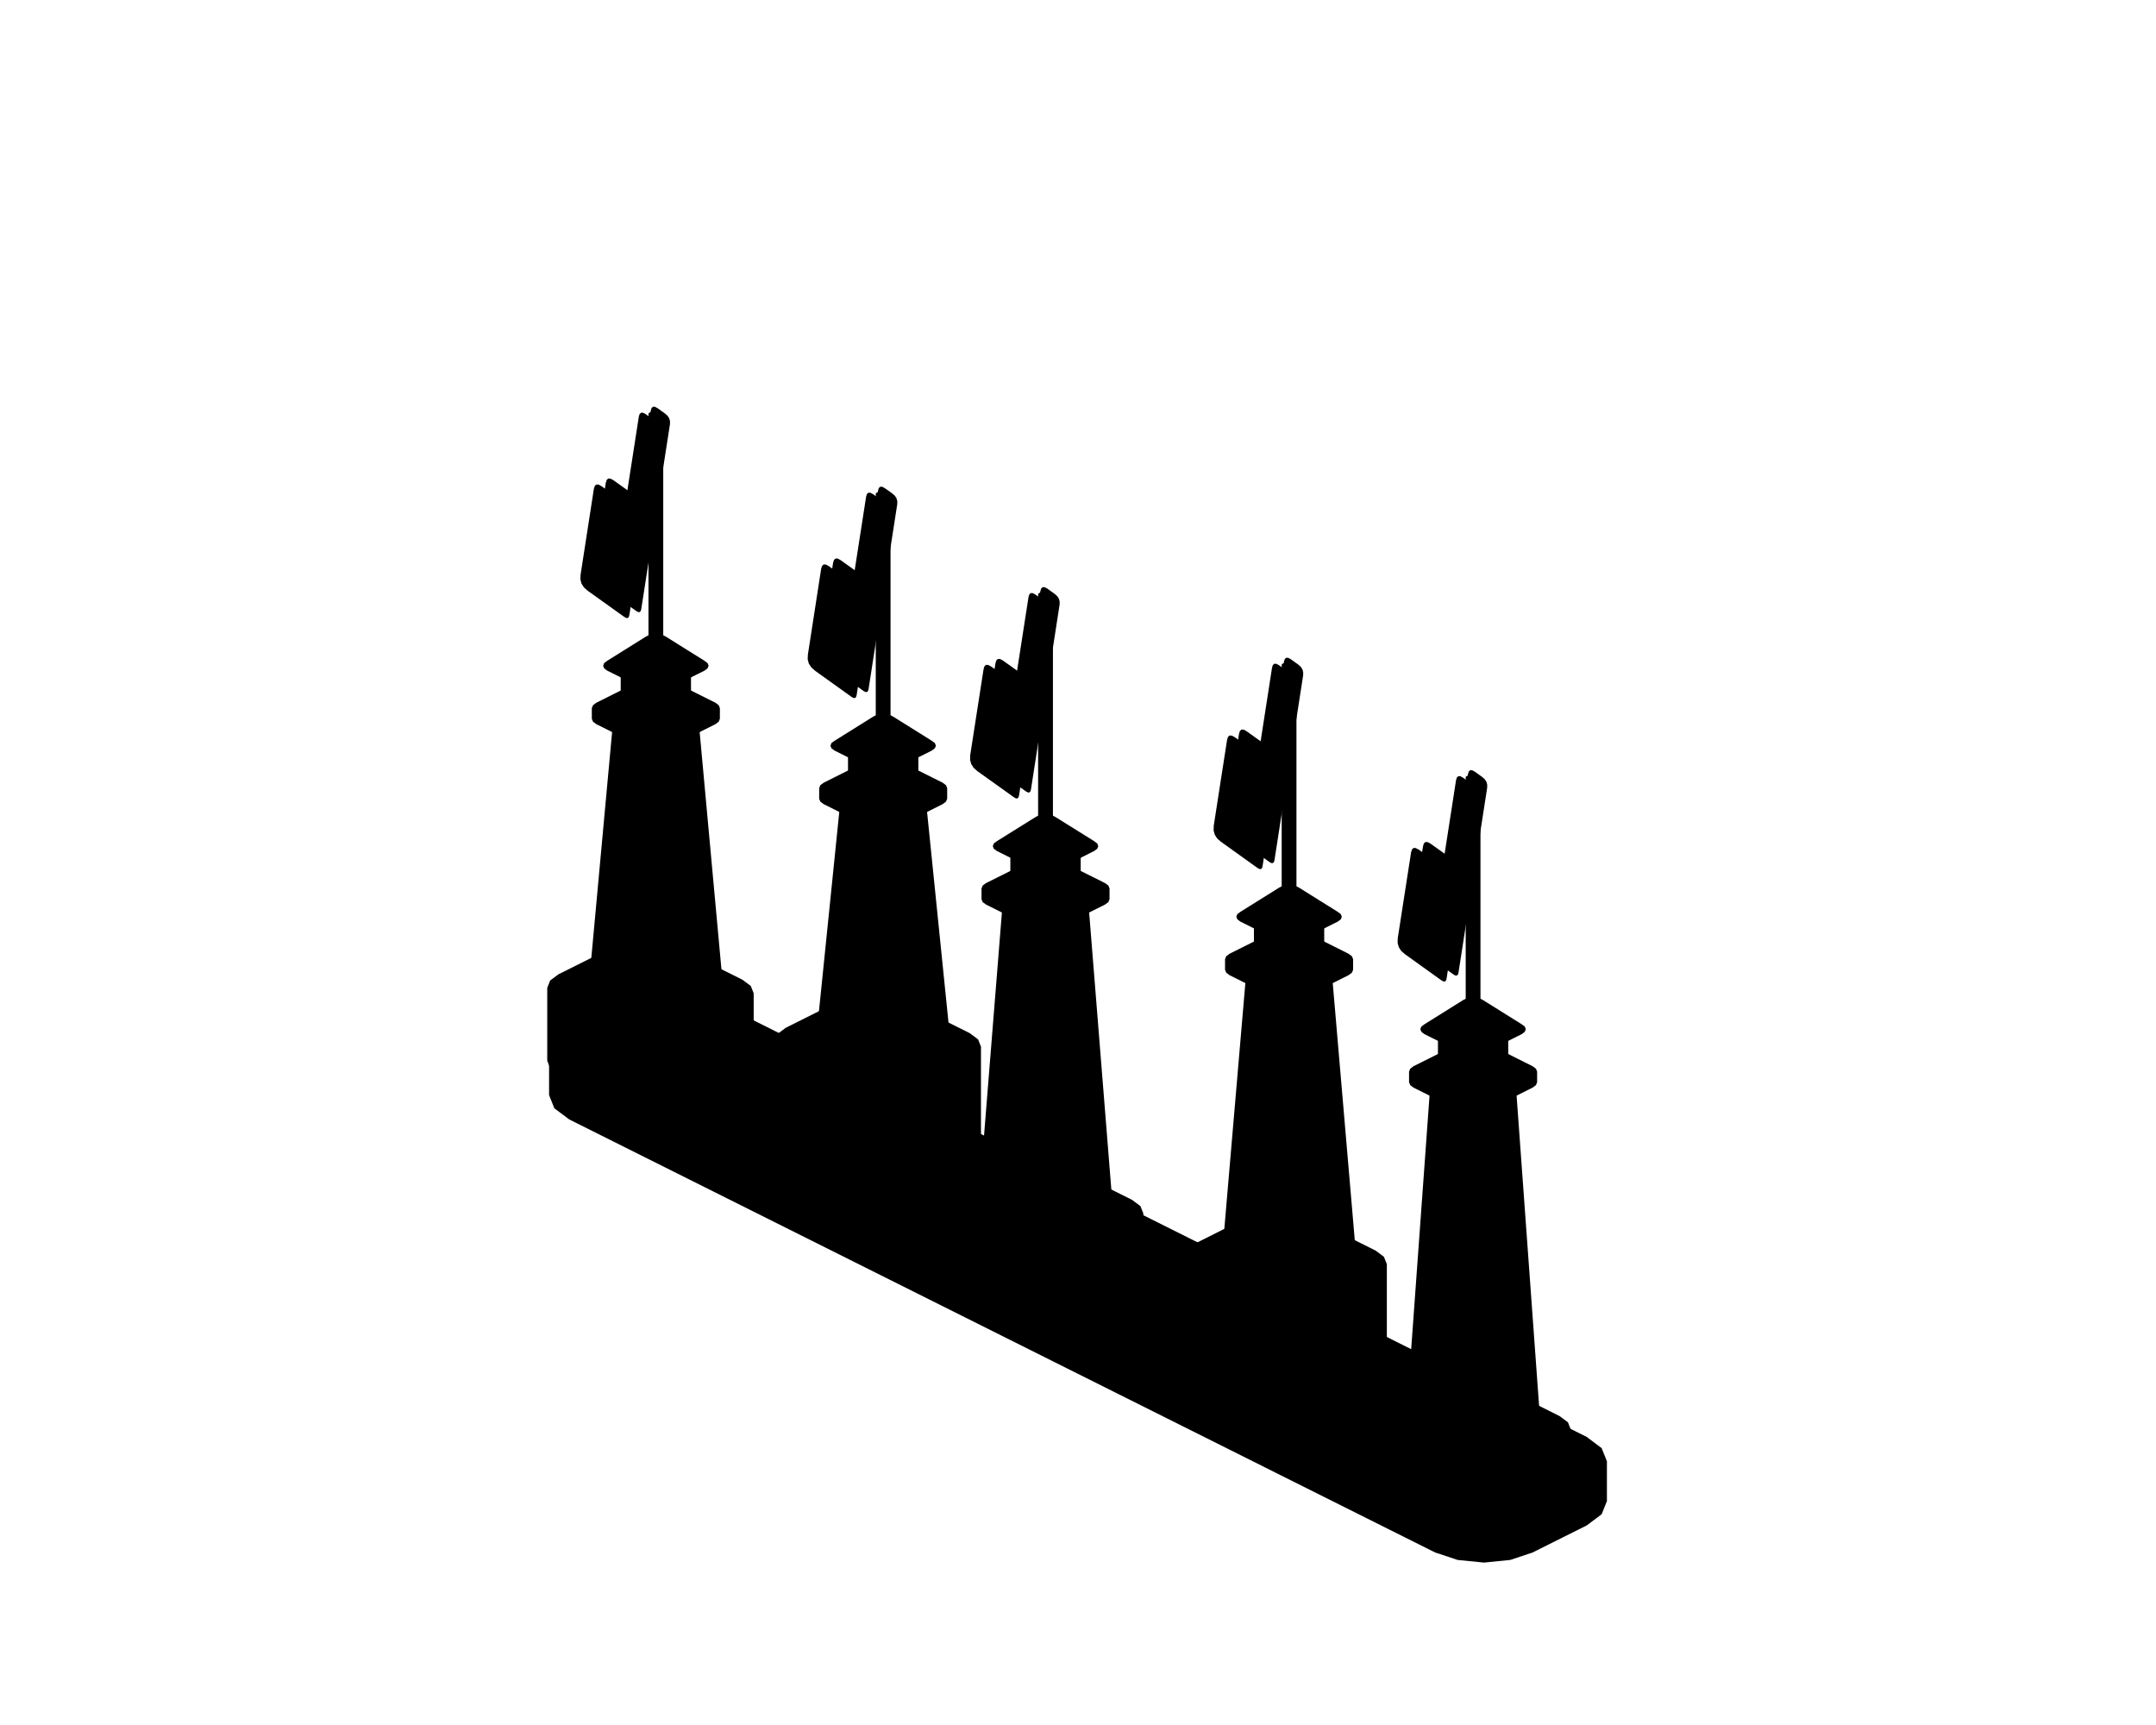
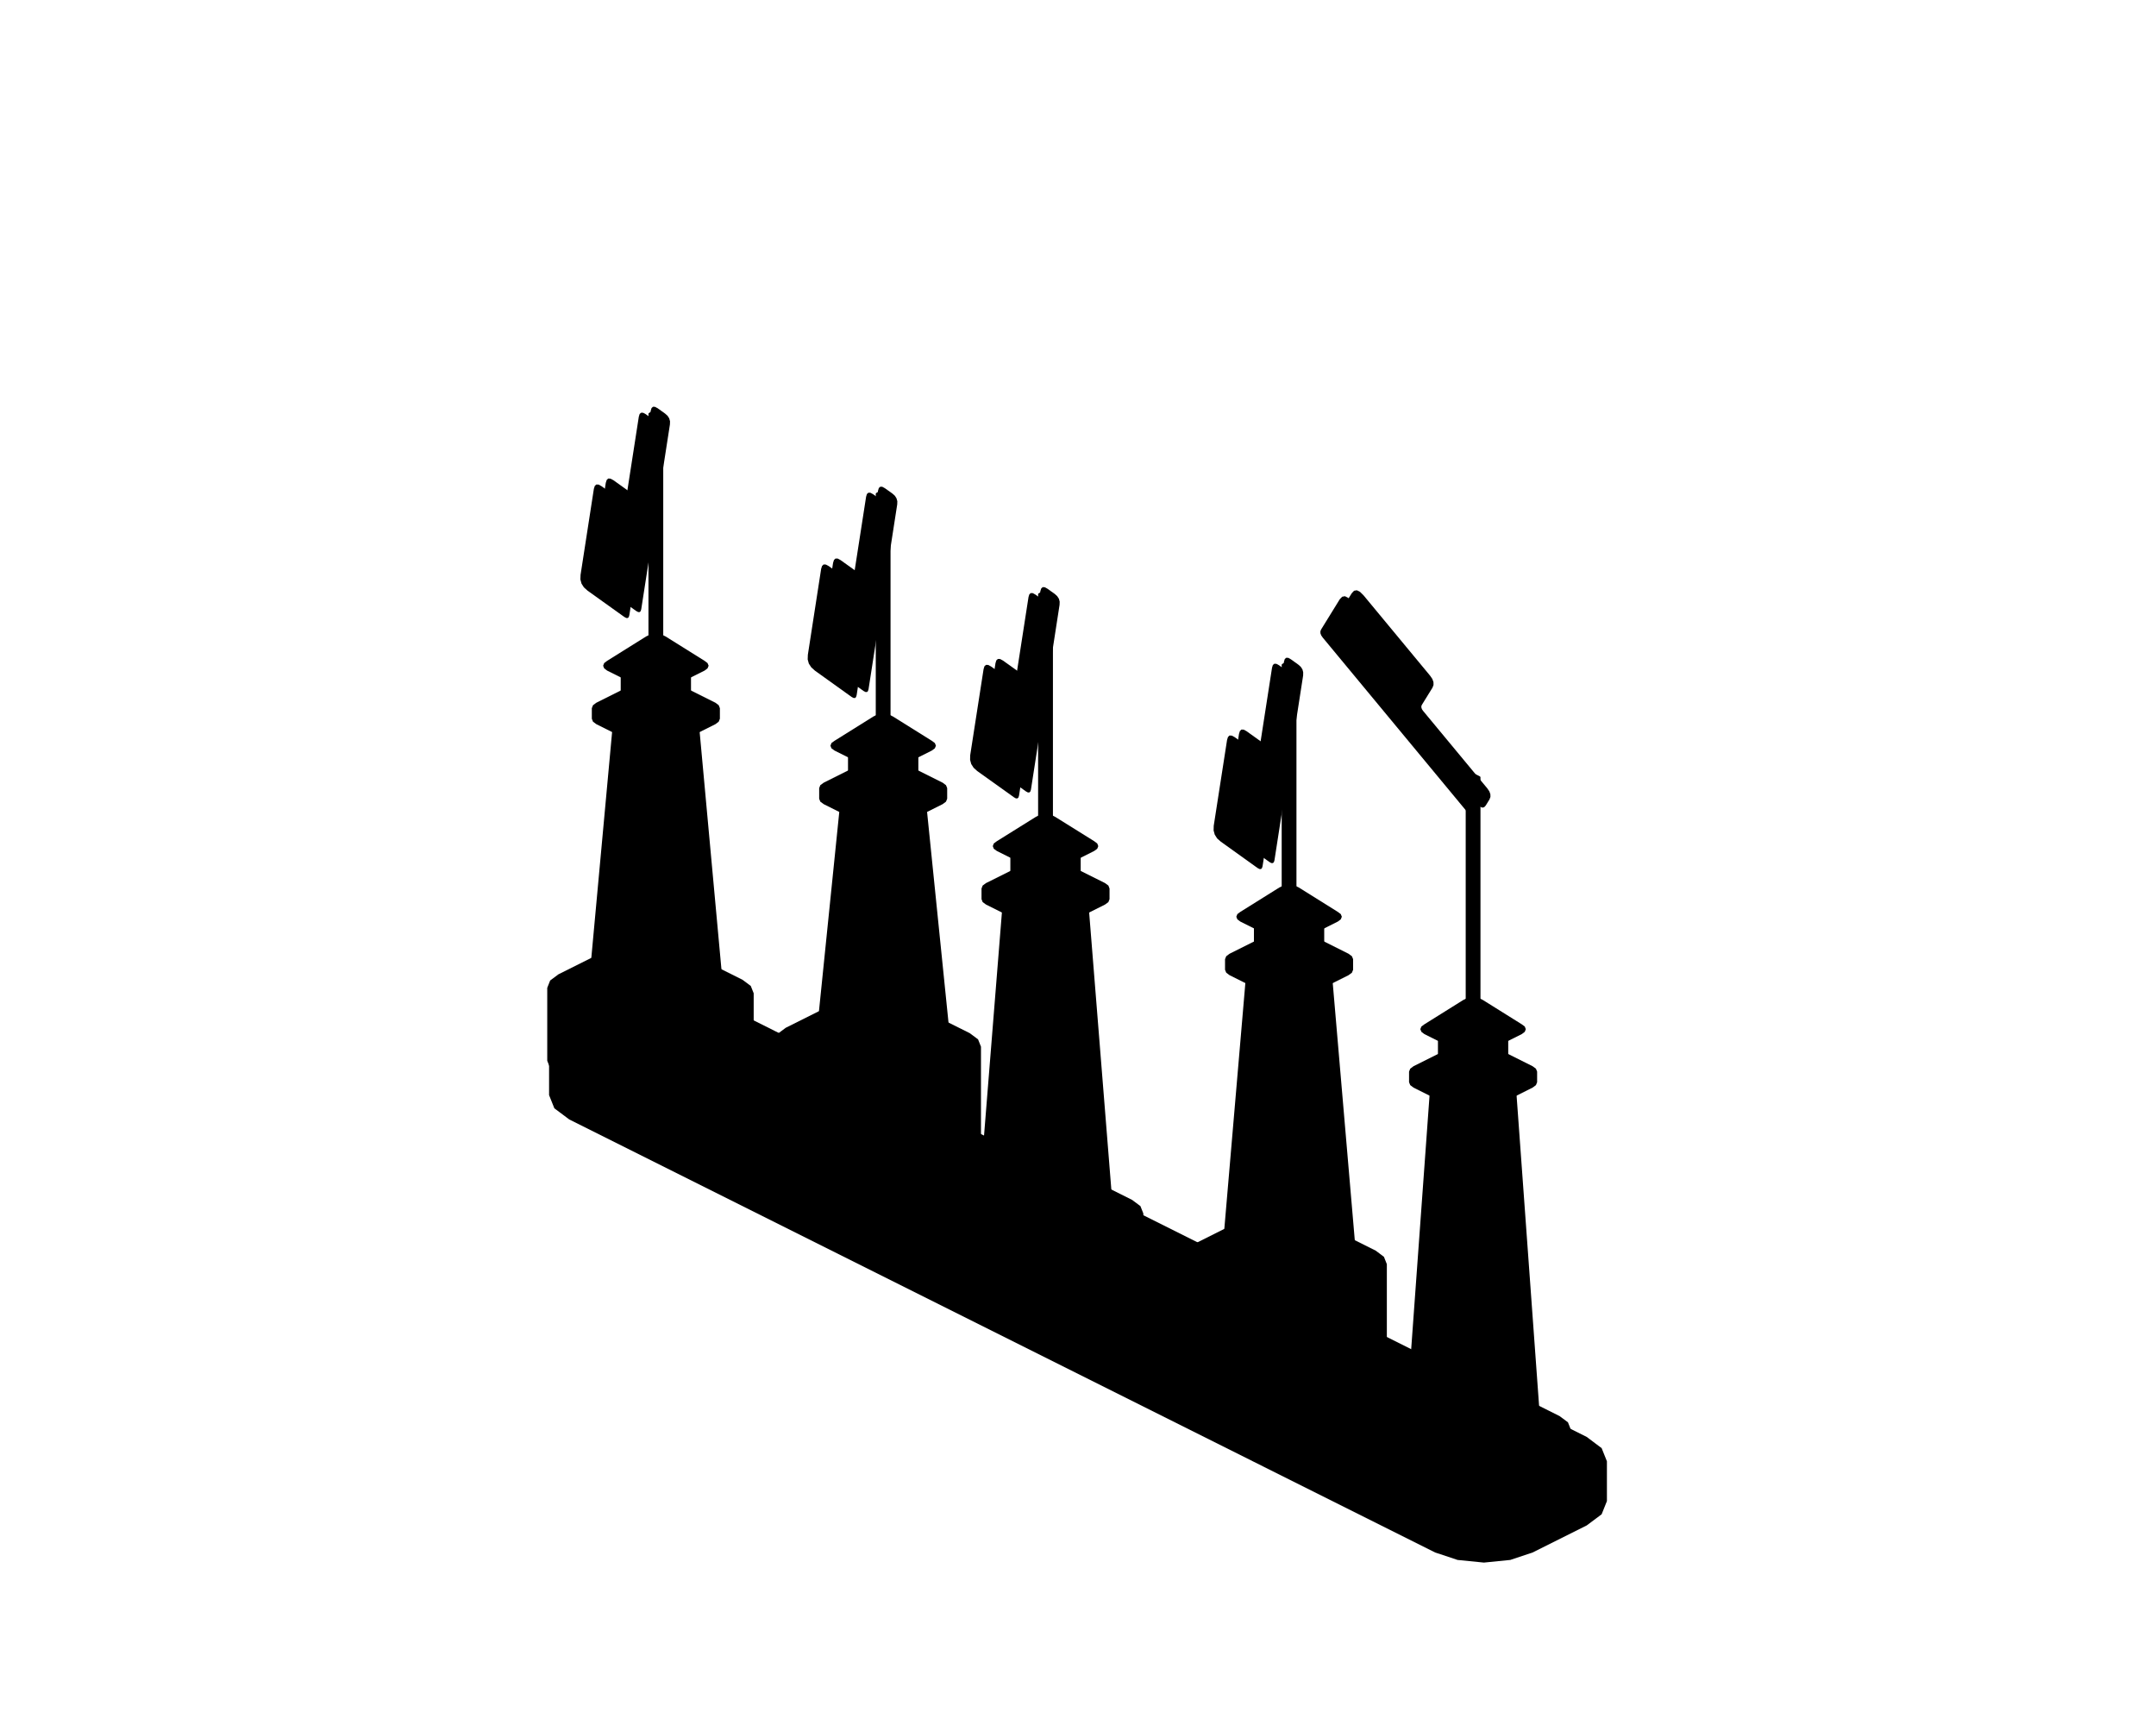
<svg viewBox="0 0 400 320" aria-hidden="true">
  <g>
    <g>
      <path class="sil" d="M101.87 195.77L102.85 193.33L105.62 191.26L115.66 186.24L119.8 184.85L124.69 184.36L129.58 184.85L133.73 186.24L294.38 266.56L297.15 268.64L298.13 271.08L298.13 278.46L297.15 280.91L294.38 282.98L284.34 288L280.2 289.38L275.31 289.87L270.42 289.38L266.27 288L105.62 207.67L102.85 205.6L101.87 203.15Z" />
      <path class="nf lo" d="M295.29 271.08L294.53 272.98L292.38 274.6L282.34 279.62L279.11 280.69L275.31 281.07L271.5 280.69L268.28 279.62L107.62 199.29L105.47 197.68L104.71 195.77" />
    </g>
    <g>
      <path class="sil" d="M101.53 183.25L102.07 181.89L103.61 180.74L114.65 175.22L116.96 174.45L119.67 174.18L122.39 174.45L124.69 175.22L137.75 181.75L139.29 182.9L139.83 184.26L139.83 197.78L139.29 199.14L137.75 200.29L126.7 205.82L124.4 206.58L121.68 206.86L118.96 206.58L116.66 205.82L103.61 199.29L102.07 198.14L101.53 196.78Z" />
      <path class="nf lo" d="M137.55 184.26L137.19 185.18L136.14 185.96L125.09 191.48L123.53 192.01L121.68 192.19L119.83 192.01L118.27 191.48L105.21 184.96L104.17 184.18L103.8 183.25" />
    </g>
    <g>
      <path class="sil" d="M109.15 183.75L113.79 133.33L113.96 132.9L114.45 132.53L120.07 129.72L120.81 129.47L121.68 129.39L122.55 129.47L123.29 129.72L128.91 132.53L129.4 132.9L129.58 133.33L134.21 183.75L133.93 184.46L133.13 185.06L124.29 189.48L123.09 189.88L121.68 190.02L120.27 189.88L119.07 189.48L110.23 185.06L109.43 184.46Z" />
      <path class="nf lo" d="M128.44 133.33L128.35 133.55L128.11 133.73L122.48 136.55L122.12 136.67L121.68 136.71L121.25 136.67L120.88 136.55L115.25 133.73L115.01 133.55L114.92 133.33" />
    </g>
    <g>
      <path class="sil" d="M109.8 131.37L110.02 130.82L110.64 130.36L119.67 125.84L120.59 125.54L121.68 125.43L122.77 125.54L123.69 125.84L132.73 130.36L133.34 130.82L133.56 131.37L133.56 133.33L133.34 133.88L132.73 134.34L123.69 138.86L122.77 139.16L121.68 139.27L120.59 139.16L119.67 138.86L110.64 134.34L110.02 133.88L109.8 133.33Z" />
      <path class="nf lo" d="M132.42 131.37L132.29 131.69L131.92 131.97L122.89 136.49L122.33 136.67L121.68 136.74L121.03 136.67L120.48 136.49L111.44 131.97L111.07 131.69L110.94 131.37" />
    </g>
    <g>
      <path class="sil" d="M115.16 123.5L115.29 123.17L115.66 122.89L120.48 120.48L121.03 120.3L121.68 120.23L122.33 120.3L122.89 120.48L127.71 122.89L128.07 123.17L128.2 123.5L128.2 131.37L128.07 131.69L127.71 131.97L122.89 134.38L122.33 134.56L121.68 134.63L121.03 134.56L120.48 134.38L115.66 131.97L115.29 131.69L115.16 131.37Z" />
      <path class="nf lo" d="M127.35 123.5L127.29 123.66L127.1 123.8L122.28 126.21L122.01 126.3L121.68 126.33L121.35 126.3L121.08 126.21L116.26 123.8L116.07 123.66L116.01 123.5" />
    </g>
    <g>
      <path class="sil" d="M111.9 123.5L112.09 123.01L112.64 122.59L119.87 118.07L120.68 117.67L121.14 117.52L121.68 117.46L122.22 117.52L122.68 117.67L123.49 118.07L130.72 122.59L131.27 123.01L131.47 123.5L131.27 123.98L130.72 124.4L123.49 128.01L122.66 128.29L121.68 128.39L120.7 128.29L119.87 128.01L112.64 124.4L112.09 123.98Z" />
      <path class="nf lo" d="M122.77 118.58L122.75 118.63L122.68 118.68L121.88 119.08L121.79 119.11L121.68 119.12L121.57 119.11L121.48 119.08L120.68 118.68L120.62 118.63L120.59 118.58" />
    </g>
    <g>
      <path class="sil" d="M120.31 76.76L120.35 76.66L120.48 76.56L121.28 76.16L121.46 76.1L121.68 76.08L121.9 76.1L122.08 76.16L122.89 76.56L123.01 76.66L123.05 76.76L123.05 118.58L123.01 118.68L122.89 118.78L122.08 119.18L121.9 119.24L121.68 119.26L121.46 119.24L121.28 119.18L120.48 118.78L120.35 118.68L120.31 118.58Z" />
      <path class="nf lo" d="M122.71 76.76L122.68 76.85L122.58 76.92L121.98 77.22L121.84 77.26L121.68 77.28L121.52 77.26L121.38 77.22L120.78 76.92L120.68 76.85L120.65 76.76" />
    </g>
    <path class="lo" d="M123.39 76.72L123.86 77.14L124.16 77.61L124.31 78.15L124.29 78.74L118.97 113.01L118.86 113.37L118.67 113.55L118.4 113.54L118.04 113.35L111.22 108.46L110.54 107.85L110.1 107.16L109.89 106.39L109.92 105.53L112.39 89.57L112.56 89.04L112.84 88.77L113.25 88.79L113.79 89.07L117.64 91.83L117.91 91.98L118.11 91.98L118.26 91.85L118.34 91.58L120.73 76.19L120.88 75.7L121.15 75.45L121.52 75.47L122.01 75.73Z" />
    <path class="sil" d="M121.18 77.83L121.65 78.24L121.95 78.72L122.1 79.25L122.08 79.84L116.76 114.12L116.65 114.48L116.46 114.65L116.19 114.64L115.83 114.45L109.01 109.57L108.33 108.96L107.89 108.27L107.68 107.49L107.71 106.64L110.18 90.68L110.35 90.14L110.64 89.88L111.05 89.89L111.58 90.18L115.43 92.94L115.7 93.08L115.91 93.09L116.05 92.96L116.13 92.69L118.52 77.29L118.67 76.8L118.94 76.56L119.31 76.57L119.8 76.83Z" />
    <g>
      <path class="sil" d="M143.7 193.17L144.24 191.81L145.78 190.66L156.82 185.14L159.13 184.37L161.84 184.1L164.56 184.37L166.86 185.14L179.92 191.66L181.46 192.81L182 194.17L182 213.85L181.46 215.21L179.92 216.36L168.87 221.88L166.57 222.65L163.85 222.92L161.14 222.65L158.83 221.88L145.78 215.35L144.24 214.2L143.7 212.84Z" />
      <path class="nf lo" d="M179.73 194.17L179.36 195.1L178.31 195.88L167.27 201.4L165.7 201.92L163.85 202.11L162.01 201.92L160.44 201.4L147.39 194.87L146.34 194.09L145.97 193.17" />
    </g>
    <g>
      <path class="sil" d="M151.32 193.67L155.96 148.17L156.13 147.73L156.62 147.37L162.25 144.55L162.98 144.31L163.85 144.22L164.72 144.31L165.46 144.55L171.08 147.37L171.57 147.73L171.75 148.17L176.38 193.67L176.1 194.38L175.3 194.98L166.46 199.39L165.27 199.79L163.85 199.93L162.44 199.79L161.24 199.39L152.41 194.98L151.61 194.38Z" />
      <path class="nf lo" d="M170.61 148.17L170.53 148.39L170.28 148.57L164.66 151.38L164.29 151.51L163.85 151.55L163.42 151.51L163.05 151.38L157.43 148.57L157.18 148.39L157.09 148.17" />
    </g>
    <g>
      <path class="sil" d="M151.98 146.2L152.19 145.66L152.81 145.2L161.84 140.68L162.77 140.37L163.85 140.26L164.94 140.37L165.86 140.68L174.9 145.2L175.51 145.66L175.73 146.2L175.73 148.17L175.51 148.71L174.9 149.17L165.86 153.69L164.94 154L163.85 154.11L162.77 154L161.84 153.69L152.81 149.17L152.19 148.71L151.98 148.17Z" />
      <path class="nf lo" d="M174.59 146.2L174.46 146.53L174.09 146.8L165.06 151.32L164.5 151.51L163.85 151.57L163.2 151.51L162.65 151.32L153.61 146.8L153.24 146.53L153.11 146.2" />
    </g>
    <g>
      <path class="sil" d="M157.33 138.33L157.46 138L157.83 137.73L162.65 135.32L163.2 135.13L163.85 135.07L164.5 135.13L165.06 135.32L169.88 137.73L170.25 138L170.38 138.33L170.38 146.2L170.25 146.53L169.88 146.8L165.06 149.21L164.5 149.4L163.85 149.46L163.2 149.4L162.65 149.21L157.83 146.8L157.46 146.53L157.33 146.2Z" />
      <path class="nf lo" d="M169.52 138.33L169.46 138.49L169.27 138.63L164.46 141.04L164.18 141.13L163.85 141.17L163.53 141.13L163.25 141.04L158.43 138.63L158.25 138.49L158.18 138.33" />
    </g>
    <g>
      <path class="sil" d="M154.07 138.33L154.26 137.84L154.82 137.43L162.05 132.91L162.85 132.51L163.31 132.35L163.85 132.3L164.4 132.35L164.86 132.51L165.66 132.91L172.89 137.43L173.44 137.84L173.64 138.33L173.44 138.82L172.89 139.23L165.66 142.85L164.83 143.13L163.85 143.22L162.87 143.13L162.05 142.85L154.82 139.23L154.26 138.82Z" />
      <path class="nf lo" d="M164.94 133.41L164.92 133.47L164.86 133.51L164.05 133.91L163.96 133.94L163.85 133.96L163.74 133.94L163.65 133.91L162.85 133.51L162.79 133.47L162.77 133.41" />
    </g>
    <g>
      <path class="sil" d="M162.48 91.6L162.52 91.49L162.65 91.4L163.45 91L163.64 90.94L163.85 90.91L164.07 90.94L164.25 91L165.06 91.4L165.18 91.49L165.22 91.6L165.22 133.41L165.18 133.52L165.06 133.61L164.25 134.01L164.07 134.08L163.85 134.1L163.64 134.08L163.45 134.01L162.65 133.61L162.52 133.52L162.48 133.41Z" />
      <path class="nf lo" d="M164.88 91.6L164.85 91.68L164.76 91.75L164.15 92.05L164.02 92.1L163.85 92.11L163.69 92.1L163.55 92.05L162.95 91.75L162.86 91.68L162.82 91.6" />
    </g>
    <path class="lo" d="M165.57 91.56L166.03 91.97L166.33 92.45L166.48 92.98L166.46 93.57L161.14 127.85L161.03 128.21L160.84 128.38L160.57 128.37L160.21 128.18L153.39 123.3L152.72 122.69L152.27 122L152.06 121.22L152.09 120.37L154.56 104.41L154.73 103.87L155.02 103.61L155.43 103.62L155.96 103.91L159.82 106.67L160.08 106.81L160.29 106.82L160.43 106.69L160.51 106.42L162.9 91.02L163.05 90.53L163.32 90.29L163.69 90.3L164.18 90.57Z" />
    <path class="sil" d="M163.36 92.66L163.82 93.08L164.12 93.55L164.27 94.09L164.25 94.68L158.93 128.96L158.82 129.31L158.63 129.49L158.36 129.48L158 129.29L151.18 124.4L150.51 123.79L150.06 123.1L149.85 122.33L149.88 121.47L152.35 105.51L152.52 104.98L152.81 104.71L153.22 104.73L153.75 105.01L157.61 107.77L157.87 107.92L158.08 107.92L158.22 107.79L158.3 107.52L160.69 92.13L160.84 91.64L161.11 91.4L161.48 91.41L161.97 91.67Z" />
    <g>
      <path class="sil" d="M173.82 224.09L174.36 222.73L175.9 221.58L186.95 216.06L189.25 215.29L191.97 215.02L194.68 215.29L196.99 216.06L210.04 222.59L211.58 223.74L212.12 225.1L212.12 234.93L211.58 236.29L210.04 237.44L199 242.97L196.69 243.74L193.98 244.01L191.26 243.74L188.95 242.97L175.9 236.44L174.36 235.29L173.82 233.93Z" />
      <path class="nf lo" d="M209.85 225.1L209.48 226.02L208.43 226.8L197.39 232.33L195.82 232.85L193.98 233.03L192.13 232.85L190.56 232.33L177.51 225.8L176.46 225.02L176.09 224.09" />
    </g>
    <g>
      <path class="sil" d="M181.45 224.59L186.08 166.8L186.25 166.36L186.75 165.99L192.37 163.18L193.11 162.93L193.98 162.85L194.84 162.93L195.58 163.18L201.2 165.99L201.7 166.36L201.87 166.8L206.5 224.59L206.22 225.3L205.42 225.9L196.59 230.32L195.39 230.72L193.98 230.86L192.56 230.72L191.36 230.32L182.53 225.9L181.73 225.3Z" />
      <path class="nf lo" d="M200.73 166.8L200.65 167.01L200.4 167.2L194.78 170.01L194.41 170.13L193.98 170.17L193.54 170.13L193.17 170.01L187.55 167.2L187.3 167.01L187.22 166.8" />
    </g>
    <g>
      <path class="sil" d="M182.1 164.83L182.31 164.28L182.93 163.82L191.97 159.31L192.89 159L193.98 158.89L195.06 159L195.98 159.31L205.02 163.82L205.64 164.28L205.85 164.83L205.85 166.8L205.64 167.34L205.02 167.8L195.98 172.32L195.06 172.63L193.98 172.73L192.89 172.63L191.97 172.32L182.93 167.8L182.31 167.34L182.1 166.8Z" />
      <path class="nf lo" d="M204.72 164.83L204.59 165.15L204.22 165.43L195.18 169.95L194.63 170.13L193.98 170.2L193.32 170.13L192.77 169.95L183.73 165.43L183.36 165.15L183.23 164.83" />
    </g>
    <g>
      <path class="sil" d="M187.45 156.96L187.58 156.63L187.95 156.35L192.77 153.95L193.32 153.76L193.98 153.7L194.63 153.76L195.18 153.95L200 156.35L200.37 156.63L200.5 156.96L200.5 164.83L200.37 165.15L200 165.43L195.18 167.84L194.63 168.02L193.98 168.09L193.32 168.02L192.77 167.84L187.95 165.43L187.58 165.15L187.45 164.83Z" />
      <path class="nf lo" d="M199.65 156.96L199.58 157.12L199.4 157.26L194.58 159.67L194.3 159.76L193.98 159.79L193.65 159.76L193.37 159.67L188.55 157.26L188.37 157.12L188.3 156.96" />
    </g>
    <g>
      <path class="sil" d="M184.19 156.96L184.38 156.47L184.94 156.05L192.17 151.54L192.97 151.13L193.43 150.98L193.98 150.93L194.52 150.98L194.98 151.13L195.78 151.54L203.01 156.05L203.57 156.47L203.76 156.96L203.57 157.45L203.01 157.86L195.78 161.48L194.95 161.75L193.98 161.85L193 161.75L192.17 161.48L184.94 157.86L184.38 157.45Z" />
      <path class="nf lo" d="M195.06 152.04L195.04 152.09L194.98 152.14L194.18 152.54L194.08 152.57L193.98 152.58L193.87 152.57L193.77 152.54L192.97 152.14L192.91 152.09L192.89 152.04" />
    </g>
    <g>
      <path class="sil" d="M192.6 110.23L192.65 110.12L192.77 110.03L193.57 109.62L193.76 109.56L193.98 109.54L194.19 109.56L194.38 109.62L195.18 110.03L195.3 110.12L195.35 110.23L195.35 152.04L195.3 152.15L195.18 152.24L194.38 152.64L194.19 152.7L193.98 152.72L193.76 152.7L193.57 152.64L192.77 152.24L192.65 152.15L192.6 152.04Z" />
      <path class="nf lo" d="M195 110.23L194.97 110.31L194.88 110.38L194.28 110.68L194.14 110.72L193.98 110.74L193.81 110.72L193.67 110.68L193.07 110.38L192.98 110.31L192.95 110.23" />
    </g>
    <path class="lo" d="M195.69 110.18L196.15 110.6L196.46 111.08L196.6 111.61L196.58 112.2L191.27 146.48L191.16 146.83L190.96 147.01L190.69 147L190.34 146.81L183.51 141.92L182.84 141.32L182.4 140.63L182.19 139.85L182.21 138.99L184.69 123.03L184.85 122.5L185.14 122.24L185.55 122.25L186.08 122.54L189.94 125.3L190.2 125.44L190.41 125.45L190.55 125.32L190.64 125.05L193.02 109.65L193.18 109.16L193.44 108.92L193.82 108.93L194.3 109.19Z" />
    <path class="sil" d="M193.48 111.29L193.94 111.71L194.25 112.18L194.39 112.71L194.38 113.3L189.06 147.58L188.95 147.94L188.76 148.11L188.48 148.11L188.13 147.91L181.3 143.03L180.63 142.42L180.19 141.73L179.98 140.96L180 140.1L182.48 124.14L182.64 123.6L182.93 123.34L183.34 123.35L183.87 123.64L187.73 126.4L188 126.54L188.2 126.55L188.34 126.42L188.43 126.15L190.82 110.75L190.97 110.26L191.23 110.02L191.61 110.03L192.1 110.3Z" />
    <g>
      <path class="sil" d="M219.01 233.51L219.55 232.15L221.09 231L232.13 225.47L234.43 224.7L237.15 224.43L239.87 224.7L242.17 225.47L255.23 232L256.76 233.15L257.3 234.51L257.3 250.5L256.76 251.86L255.23 253.01L244.18 258.53L241.88 259.3L239.16 259.57L236.44 259.3L234.14 258.53L221.09 252L219.55 250.85L219.01 249.49Z" />
      <path class="nf lo" d="M255.03 234.51L254.67 235.43L253.62 236.22L242.57 241.74L241.01 242.26L239.16 242.45L237.31 242.26L235.75 241.74L222.69 235.21L221.65 234.43L221.28 233.51" />
    </g>
    <g>
      <path class="sil" d="M226.63 234.01L231.26 179.9L231.44 179.46L231.93 179.1L237.55 176.28L238.29 176.04L239.16 175.95L240.03 176.04L240.77 176.28L246.39 179.1L246.88 179.46L247.05 179.9L251.69 234.01L251.41 234.72L250.61 235.31L241.77 239.73L240.57 240.13L239.16 240.27L237.75 240.13L236.55 239.73L227.71 235.31L226.91 234.72Z" />
      <path class="nf lo" d="M245.92 179.9L245.83 180.12L245.59 180.3L239.96 183.11L239.59 183.24L239.16 183.28L238.72 183.24L238.36 183.11L232.73 180.3L232.49 180.12L232.4 179.9" />
    </g>
    <g>
      <path class="sil" d="M227.28 177.93L227.5 177.39L228.11 176.93L237.15 172.41L238.07 172.1L239.16 171.99L240.25 172.1L241.17 172.41L250.2 176.93L250.82 177.39L251.04 177.93L251.04 179.9L250.82 180.44L250.2 180.9L241.17 185.42L240.25 185.73L239.16 185.84L238.07 185.73L237.15 185.42L228.11 180.9L227.5 180.44L227.28 179.9Z" />
      <path class="nf lo" d="M249.9 177.93L249.77 178.26L249.4 178.53L240.36 183.05L239.81 183.24L239.16 183.3L238.51 183.24L237.95 183.05L228.92 178.53L228.55 178.26L228.42 177.93" />
    </g>
    <g>
      <path class="sil" d="M232.64 170.06L232.77 169.74L233.14 169.46L237.95 167.05L238.51 166.86L239.16 166.8L239.81 166.86L240.36 167.05L245.18 169.46L245.55 169.74L245.68 170.06L245.68 177.93L245.55 178.26L245.18 178.53L240.36 180.94L239.81 181.13L239.16 181.19L238.51 181.13L237.95 180.94L233.14 178.53L232.77 178.26L232.64 177.93Z" />
      <path class="nf lo" d="M244.83 170.06L244.77 170.22L244.58 170.36L239.76 172.77L239.49 172.86L239.16 172.9L238.83 172.86L238.56 172.77L233.74 170.36L233.55 170.22L233.49 170.06" />
    </g>
    <g>
      <path class="sil" d="M229.37 170.06L229.57 169.57L230.12 169.16L237.35 164.64L238.16 164.24L238.62 164.08L239.16 164.03L239.7 164.08L240.16 164.24L240.97 164.64L248.2 169.16L248.75 169.57L248.95 170.06L248.75 170.55L248.2 170.96L240.97 174.58L240.14 174.86L239.16 174.95L238.18 174.86L237.35 174.58L230.12 170.96L229.57 170.55Z" />
      <path class="nf lo" d="M240.25 165.14L240.23 165.2L240.16 165.24L239.36 165.64L239.27 165.68L239.16 165.69L239.05 165.68L238.96 165.64L238.16 165.24L238.09 165.2L238.07 165.14" />
    </g>
    <g>
      <path class="sil" d="M237.79 123.33L237.83 123.22L237.95 123.13L238.76 122.73L238.94 122.67L239.16 122.64L239.38 122.67L239.56 122.73L240.36 123.13L240.49 123.22L240.53 123.33L240.53 165.14L240.49 165.25L240.36 165.34L239.56 165.74L239.38 165.81L239.16 165.83L238.94 165.81L238.76 165.74L237.95 165.34L237.83 165.25L237.79 165.14Z" />
      <path class="nf lo" d="M240.19 123.33L240.16 123.41L240.06 123.48L239.46 123.78L239.32 123.83L239.16 123.84L239 123.83L238.86 123.78L238.26 123.48L238.16 123.41L238.13 123.33" />
    </g>
    <path class="lo" d="M240.87 123.29L241.34 123.71L241.64 124.18L241.78 124.71L241.77 125.3L236.45 159.58L236.34 159.94L236.15 160.11L235.87 160.11L235.52 159.91L228.7 155.03L228.02 154.42L227.58 153.73L227.37 152.96L227.39 152.1L229.87 136.14L230.04 135.6L230.32 135.34L230.73 135.35L231.27 135.64L235.12 138.4L235.39 138.54L235.59 138.55L235.74 138.42L235.82 138.15L238.21 122.75L238.36 122.26L238.62 122.02L239 122.03L239.49 122.3Z" />
    <path class="sil" d="M238.66 124.39L239.13 124.81L239.43 125.28L239.58 125.82L239.56 126.41L234.24 160.69L234.13 161.04L233.94 161.22L233.67 161.21L233.31 161.02L226.49 156.13L225.81 155.53L225.37 154.83L225.16 154.06L225.18 153.2L227.66 137.24L227.83 136.71L228.11 136.44L228.52 136.46L229.06 136.74L232.91 139.5L233.18 139.65L233.38 139.65L233.53 139.52L233.61 139.26L236 123.86L236.15 123.37L236.42 123.13L236.79 123.14L237.28 123.4Z" />
    <g>
      <path class="sil" d="M253.15 264.2L253.69 262.85L255.23 261.69L266.27 256.17L268.57 255.4L271.29 255.13L274.01 255.4L276.31 256.17L289.36 262.7L290.9 263.85L291.44 265.21L291.44 272.59L290.9 273.95L289.36 275.1L278.32 280.62L276.02 281.39L273.3 281.66L270.58 281.39L268.28 280.62L255.23 274.09L253.69 272.94L253.15 271.58Z" />
      <path class="nf lo" d="M289.17 265.21L288.8 266.13L287.76 266.92L276.71 272.44L275.15 272.96L273.3 273.15L271.45 272.96L269.88 272.44L256.83 265.91L255.79 265.13L255.42 264.2" />
    </g>
    <g>
      <path class="sil hi" d="M260.77 264.71L265.4 200.76L265.58 200.32L266.07 199.96L271.69 197.14L272.43 196.9L273.3 196.81L274.17 196.9L274.91 197.14L280.53 199.96L281.02 200.32L281.19 200.76L285.83 264.71L285.55 265.41L284.75 266.01L275.91 270.43L274.71 270.83L273.3 270.97L271.89 270.83L270.69 270.43L261.85 266.01L261.05 265.41Z" />
      <path class="nf lo" d="M280.06 200.76L279.97 200.98L279.72 201.16L274.1 203.97L273.73 204.1L273.3 204.14L272.86 204.1L272.5 203.97L266.87 201.16L266.63 200.98L266.54 200.76" />
    </g>
    <g>
      <path class="sil" d="M261.42 198.79L261.64 198.25L262.25 197.79L271.29 193.27L272.21 192.96L273.3 192.85L274.39 192.96L275.31 193.27L284.34 197.79L284.96 198.25L285.18 198.79L285.18 200.76L284.96 201.3L284.34 201.76L275.31 206.28L274.39 206.59L273.3 206.7L272.21 206.59L271.29 206.28L262.25 201.76L261.64 201.3L261.42 200.76Z" />
      <path class="nf lo" d="M284.04 198.79L283.91 199.12L283.54 199.39L274.5 203.91L273.95 204.1L273.3 204.16L272.65 204.1L272.09 203.91L263.06 199.39L262.69 199.12L262.56 198.79" />
    </g>
    <g>
      <path class="sil" d="M266.78 190.92L266.9 190.6L267.27 190.32L272.09 187.91L272.65 187.72L273.3 187.66L273.95 187.72L274.5 187.91L279.32 190.32L279.69 190.6L279.82 190.92L279.82 198.79L279.69 199.12L279.32 199.39L274.5 201.8L273.95 201.99L273.3 202.05L272.65 201.99L272.09 201.8L267.27 199.39L266.9 199.12L266.78 198.79Z" />
      <path class="nf lo" d="M278.97 190.92L278.91 191.08L278.72 191.22L273.9 193.63L273.62 193.72L273.3 193.76L272.97 193.72L272.7 193.63L267.88 191.22L267.69 191.08L267.63 190.92" />
    </g>
    <g>
      <path class="sil" d="M263.51 190.92L263.71 190.43L264.26 190.02L271.49 185.5L272.29 185.1L272.76 184.94L273.3 184.89L273.84 184.94L274.3 185.1L275.11 185.5L282.34 190.02L282.89 190.43L283.08 190.92L282.89 191.41L282.34 191.83L275.11 195.44L274.28 195.72L273.3 195.81L272.32 195.72L271.49 195.44L264.26 191.83L263.71 191.41Z" />
      <path class="nf lo" d="M274.39 186L274.36 186.06L274.3 186.1L273.5 186.5L273.41 186.54L273.3 186.55L273.19 186.54L273.1 186.5L272.29 186.1L272.23 186.06L272.21 186" />
    </g>
    <g>
      <path class="sil" d="M271.93 144.19L271.97 144.08L272.09 143.99L272.9 143.59L273.08 143.53L273.3 143.51L273.52 143.53L273.7 143.59L274.5 143.99L274.63 144.08L274.67 144.19L274.67 186L274.63 186.11L274.5 186.2L273.7 186.6L273.52 186.67L273.3 186.69L273.08 186.67L272.9 186.6L272.09 186.2L271.97 186.11L271.93 186Z" />
      <path class="nf lo" d="M274.33 144.19L274.29 144.27L274.2 144.34L273.6 144.64L273.46 144.69L273.3 144.71L273.14 144.69L273 144.64L272.4 144.34L272.3 144.27L272.27 144.19" />
    </g>
-     <path class="lo" d="M275.01 144.15L275.48 144.57L275.78 145.04L275.92 145.57L275.91 146.16L270.59 180.44L270.48 180.8L270.29 180.97L270.01 180.97L269.66 180.77L262.84 175.89L262.16 175.28L261.72 174.59L261.51 173.82L261.53 172.96L264.01 157L264.17 156.46L264.46 156.2L264.87 156.21L265.4 156.5L269.26 159.26L269.53 159.4L269.73 159.41L269.88 159.28L269.96 159.01L272.35 143.61L272.5 143.12L272.76 142.88L273.14 142.89L273.63 143.16Z" />
-     <path class="sil hi" d="M272.8 145.25L273.27 145.67L273.57 146.14L273.71 146.68L273.7 147.27L268.38 181.55L268.27 181.9L268.08 182.08L267.81 182.07L267.45 181.88L260.63 176.99L259.95 176.39L259.51 175.69L259.3 174.92L259.32 174.06L261.8 158.1L261.97 157.57L262.25 157.3L262.66 157.32L263.2 157.6L267.05 160.37L267.32 160.51L267.52 160.52L267.67 160.38L267.75 160.12L270.14 144.72L270.29 144.23L270.55 143.99L270.93 144L271.42 144.26Z" />
+     <path class="lo" d="M275.64 149.44L275.34 149.76L274.98 149.82L274.58 149.63L274.13 149.18L247.61 117.16L247.33 116.76L247.18 116.37L247.18 116.01L247.31 115.67L250.78 110.06L251.21 109.59L251.73 109.5L252.31 109.78L252.97 110.43L265.32 125.34L265.74 125.95L265.95 126.53L265.96 127.07L265.76 127.58L263.8 130.75L263.7 131L263.71 131.27L263.81 131.56L264.02 131.87L275.94 146.25L276.32 146.81L276.51 147.34L276.52 147.83L276.34 148.3Z" />
+     <path class="sil hi" d="M273.43 150.54L273.13 150.86L272.77 150.93L272.37 150.73L271.92 150.28L245.4 118.27L245.12 117.86L244.98 117.48L244.97 117.12L245.1 116.78L248.57 111.16L249.01 110.7L249.52 110.6L250.1 110.89L250.76 111.54L263.11 126.44L263.53 127.06L263.74 127.63L263.75 128.17L263.55 128.68L261.59 131.85L261.49 132.11L261.5 132.38L261.6 132.67L261.81 132.97L273.73 147.35L274.11 147.91L274.31 148.44L274.31 148.94L274.13 149.4Z" />
  </g>
</svg>
